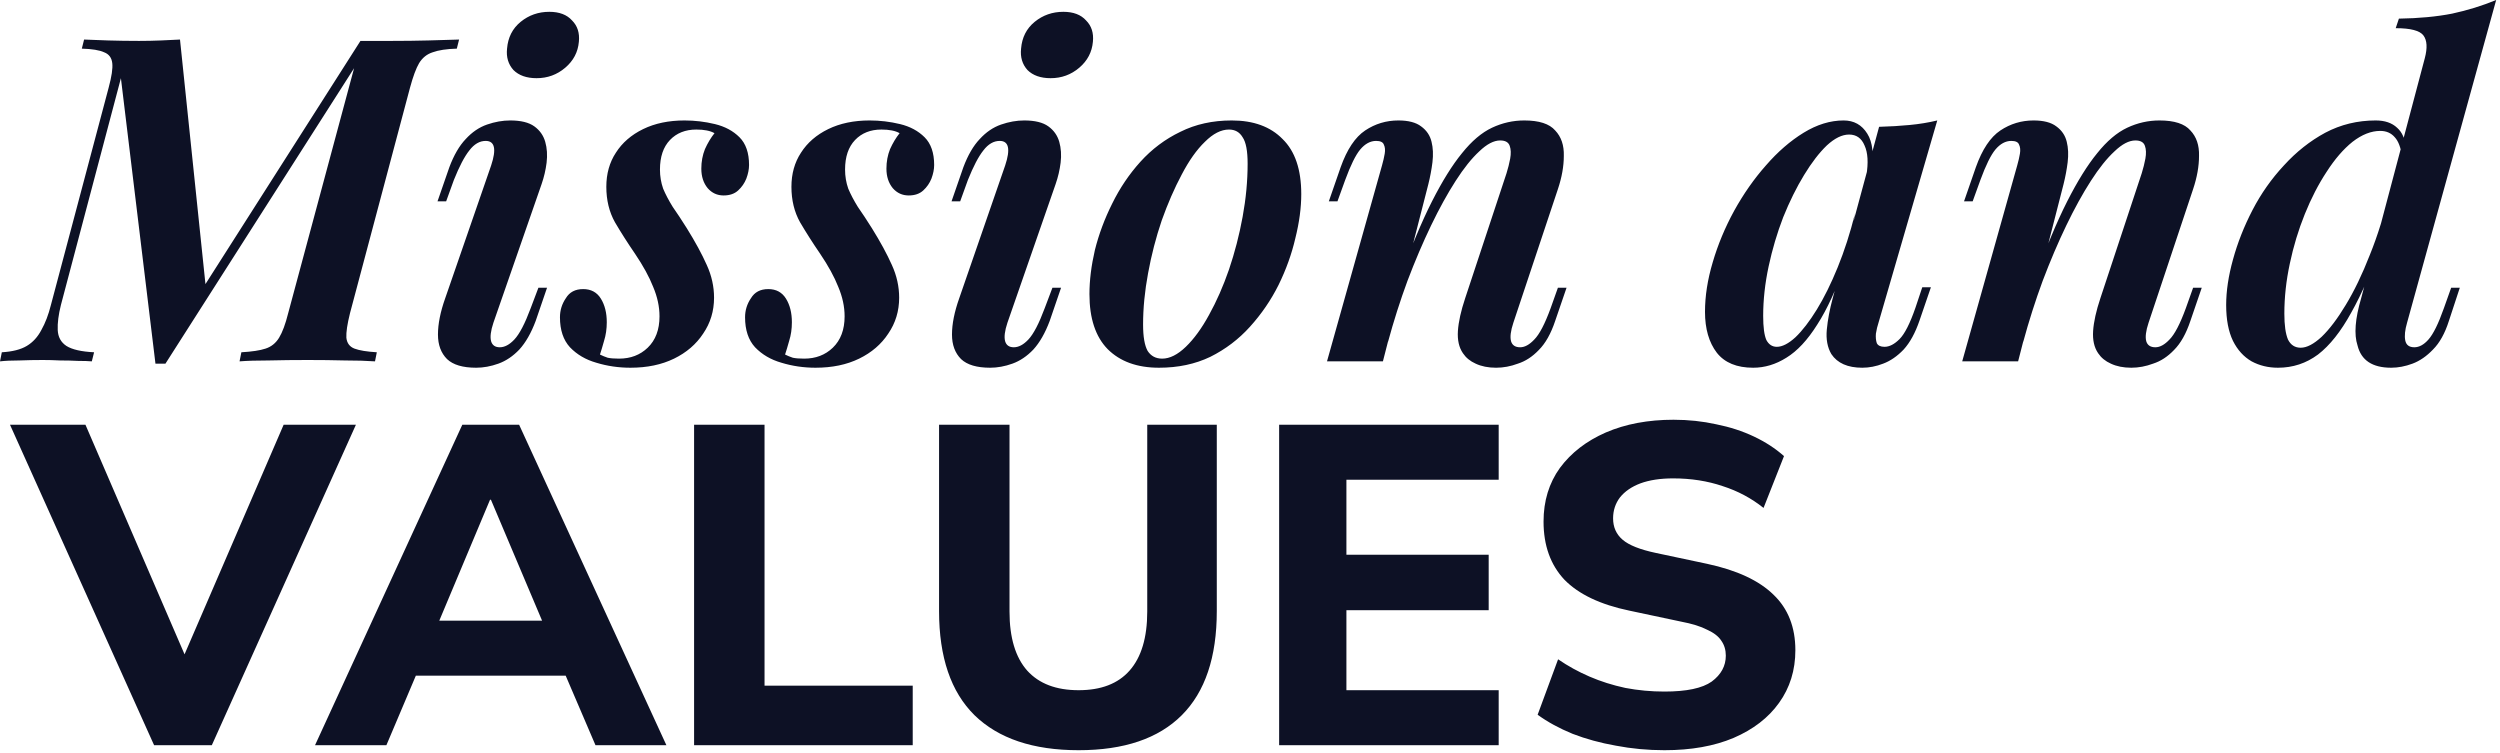
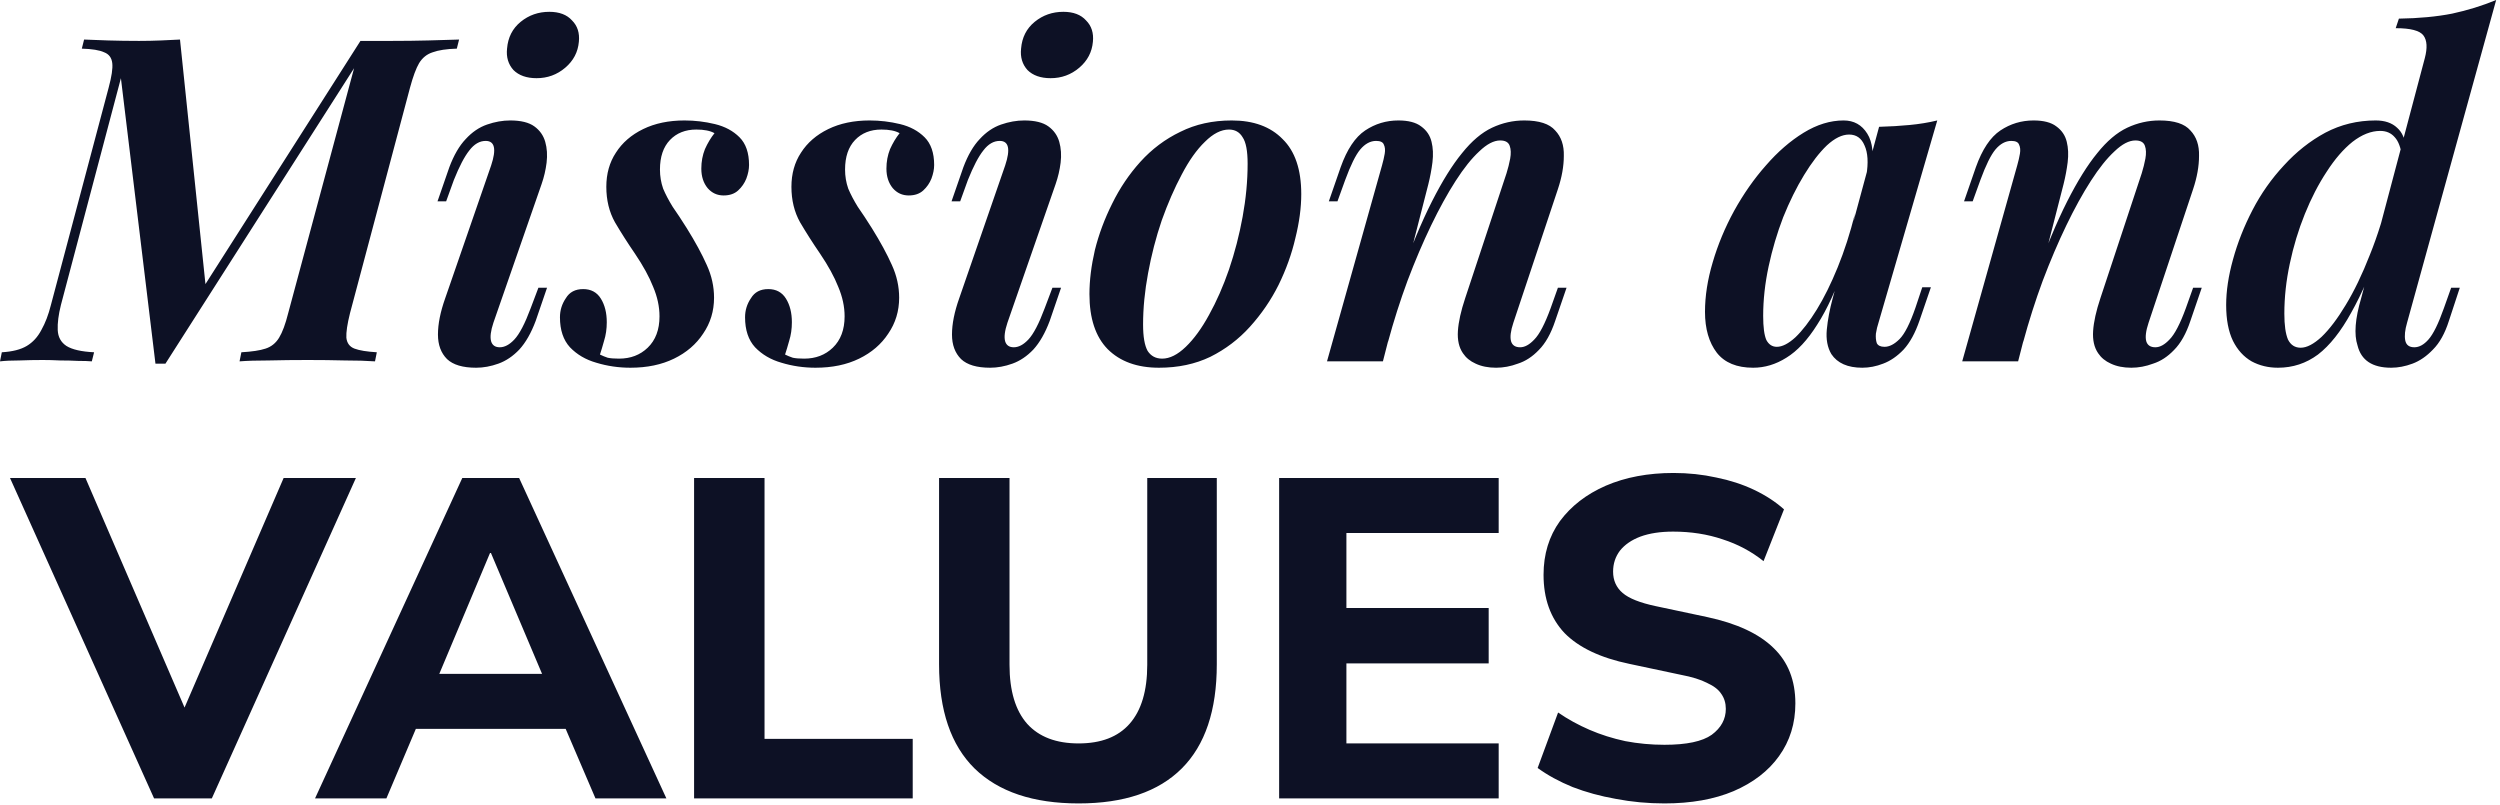
- <svg xmlns="http://www.w3.org/2000/svg" width="495" height="149" viewBox="0 0 495 149" fill="none">
-   <path d="M71.37 8.1H77.49C80.07 8.1 82.5 8.07 84.78 8.01C87.12 7.95 89.16 7.89 90.9 7.83L90.45 9.63C88.41 9.69 86.82 9.93 85.68 10.35C84.54 10.71 83.64 11.43 82.98 12.51C82.38 13.53 81.78 15.15 81.18 17.37L69.3 62.01C68.76 64.17 68.52 65.79 68.58 66.87C68.7 67.95 69.24 68.67 70.2 69.03C71.16 69.39 72.63 69.63 74.61 69.75L74.25 71.55C72.57 71.43 70.56 71.37 68.22 71.37C65.94 71.31 63.51 71.28 60.93 71.28C58.23 71.28 55.68 71.31 53.28 71.37C50.88 71.37 48.93 71.43 47.43 71.55L47.79 69.75C49.89 69.63 51.48 69.39 52.56 69.03C53.7 68.67 54.6 67.95 55.26 66.87C55.92 65.79 56.52 64.17 57.06 62.01L70.11 13.5L32.76 72H30.78L23.94 15.48L12.06 60.39C11.58 62.31 11.37 63.96 11.43 65.34C11.49 66.72 12.06 67.77 13.14 68.49C14.28 69.21 16.11 69.63 18.63 69.75L18.18 71.55C17.52 71.49 16.62 71.46 15.48 71.46C14.34 71.4 13.14 71.37 11.88 71.37C10.68 71.31 9.54 71.28 8.46 71.28C6.96 71.28 5.43 71.31 3.87 71.37C2.31 71.37 1.02 71.43 9.69321e-06 71.55L0.36 69.75C2.46 69.63 4.11 69.21 5.31 68.49C6.51 67.77 7.47 66.72 8.19 65.34C8.97 63.96 9.6 62.31 10.08 60.39L21.51 17.37C22.11 15.15 22.35 13.53 22.23 12.51C22.11 11.43 21.57 10.71 20.61 10.35C19.71 9.93 18.24 9.69 16.2 9.63L16.65 7.83C17.91 7.89 19.5 7.95 21.42 8.01C23.4 8.07 25.44 8.1 27.54 8.1C28.98 8.1 30.42 8.07 31.86 8.01C33.3 7.95 34.56 7.89 35.64 7.83L40.68 56.25L71.37 8.1ZM100.396 9.63C100.576 7.41 101.476 5.64 103.096 4.32C104.716 3 106.606 2.34 108.766 2.34C110.746 2.34 112.246 2.91 113.266 4.05C114.346 5.13 114.796 6.54 114.616 8.28C114.436 10.32 113.536 12.03 111.916 13.41C110.296 14.79 108.406 15.48 106.246 15.48C104.266 15.48 102.736 14.94 101.656 13.86C100.636 12.72 100.216 11.31 100.396 9.63ZM97.246 32.76C98.326 29.52 97.966 27.9 96.166 27.9C94.966 27.9 93.886 28.53 92.926 29.79C91.966 30.99 90.946 32.94 89.866 35.64L88.336 39.87H86.626L88.966 33.12C89.866 30.72 90.946 28.86 92.206 27.54C93.466 26.16 94.876 25.2 96.436 24.66C97.996 24.12 99.526 23.85 101.026 23.85C103.126 23.85 104.716 24.24 105.796 25.02C106.876 25.8 107.596 26.82 107.956 28.08C108.316 29.34 108.406 30.72 108.226 32.22C108.046 33.66 107.716 35.07 107.236 36.45L97.696 63.9C97.156 65.52 97.006 66.75 97.246 67.59C97.486 68.37 98.056 68.76 98.956 68.76C99.916 68.76 100.876 68.25 101.836 67.23C102.856 66.15 103.936 64.08 105.076 61.02L106.606 56.97H108.316L106.066 63.54C105.166 65.94 104.086 67.83 102.826 69.21C101.566 70.53 100.186 71.46 98.686 72C97.186 72.54 95.716 72.81 94.276 72.81C91.636 72.81 89.716 72.24 88.516 71.1C87.316 69.9 86.716 68.28 86.716 66.24C86.716 64.14 87.196 61.74 88.156 59.04L97.246 32.76ZM118.792 70.2C119.272 70.44 119.782 70.65 120.322 70.83C120.862 70.95 121.612 71.01 122.572 71.01C124.852 71.01 126.742 70.29 128.242 68.85C129.802 67.35 130.582 65.28 130.582 62.64C130.582 60.72 130.162 58.77 129.322 56.79C128.542 54.81 127.342 52.62 125.722 50.22C124.282 48.12 122.962 46.05 121.762 44.01C120.622 41.97 120.052 39.63 120.052 36.99C120.052 34.41 120.682 32.16 121.942 30.24C123.202 28.26 125.002 26.7 127.342 25.56C129.682 24.42 132.412 23.85 135.532 23.85C137.572 23.85 139.582 24.09 141.562 24.57C143.542 25.05 145.162 25.92 146.422 27.18C147.682 28.44 148.312 30.27 148.312 32.67C148.312 33.51 148.132 34.41 147.772 35.37C147.412 36.27 146.872 37.05 146.152 37.71C145.432 38.37 144.472 38.7 143.272 38.7C142.012 38.7 140.962 38.22 140.122 37.26C139.282 36.24 138.862 34.95 138.862 33.39C138.862 32.01 139.102 30.72 139.582 29.52C140.122 28.32 140.752 27.27 141.472 26.37C140.632 25.89 139.432 25.65 137.872 25.65C135.712 25.65 133.972 26.34 132.652 27.72C131.332 29.1 130.672 31.05 130.672 33.57C130.672 34.89 130.882 36.15 131.302 37.35C131.782 38.49 132.412 39.69 133.192 40.95C134.032 42.15 134.962 43.56 135.982 45.18C137.662 47.88 138.982 50.31 139.942 52.47C140.902 54.57 141.382 56.73 141.382 58.95C141.382 61.59 140.662 63.96 139.222 66.06C137.842 68.16 135.922 69.81 133.462 71.01C131.002 72.21 128.122 72.81 124.822 72.81C122.482 72.81 120.232 72.48 118.072 71.82C115.972 71.22 114.232 70.2 112.852 68.76C111.532 67.32 110.872 65.34 110.872 62.82C110.872 61.44 111.262 60.18 112.042 59.04C112.762 57.84 113.902 57.24 115.462 57.24C117.022 57.24 118.192 57.87 118.972 59.13C119.752 60.39 120.142 61.95 120.142 63.81C120.142 65.13 119.962 66.36 119.602 67.5C119.302 68.58 119.032 69.48 118.792 70.2ZM155.443 70.2C155.923 70.44 156.433 70.65 156.973 70.83C157.513 70.95 158.263 71.01 159.223 71.01C161.503 71.01 163.393 70.29 164.893 68.85C166.453 67.35 167.233 65.28 167.233 62.64C167.233 60.72 166.813 58.77 165.973 56.79C165.193 54.81 163.993 52.62 162.373 50.22C160.933 48.12 159.613 46.05 158.413 44.01C157.273 41.97 156.703 39.63 156.703 36.99C156.703 34.41 157.333 32.16 158.593 30.24C159.853 28.26 161.653 26.7 163.993 25.56C166.333 24.42 169.063 23.85 172.183 23.85C174.223 23.85 176.233 24.09 178.213 24.57C180.193 25.05 181.813 25.92 183.073 27.18C184.333 28.44 184.963 30.27 184.963 32.67C184.963 33.51 184.783 34.41 184.423 35.37C184.063 36.27 183.523 37.05 182.803 37.71C182.083 38.37 181.123 38.7 179.923 38.7C178.663 38.7 177.613 38.22 176.773 37.26C175.933 36.24 175.513 34.95 175.513 33.39C175.513 32.01 175.753 30.72 176.233 29.52C176.773 28.32 177.403 27.27 178.123 26.37C177.283 25.89 176.083 25.65 174.523 25.65C172.363 25.65 170.623 26.34 169.303 27.72C167.983 29.1 167.323 31.05 167.323 33.57C167.323 34.89 167.533 36.15 167.953 37.35C168.433 38.49 169.063 39.69 169.843 40.95C170.683 42.15 171.613 43.56 172.633 45.18C174.313 47.88 175.633 50.31 176.593 52.47C177.553 54.57 178.033 56.73 178.033 58.95C178.033 61.59 177.313 63.96 175.873 66.06C174.493 68.16 172.573 69.81 170.113 71.01C167.653 72.21 164.773 72.81 161.473 72.81C159.133 72.81 156.883 72.48 154.723 71.82C152.623 71.22 150.883 70.2 149.503 68.76C148.183 67.32 147.523 65.34 147.523 62.82C147.523 61.44 147.913 60.18 148.693 59.04C149.413 57.84 150.553 57.24 152.113 57.24C153.673 57.24 154.843 57.87 155.623 59.13C156.403 60.39 156.793 61.95 156.793 63.81C156.793 65.13 156.613 66.36 156.253 67.5C155.953 68.58 155.683 69.48 155.443 70.2ZM202.173 9.63C202.353 7.41 203.253 5.64 204.873 4.32C206.493 3 208.383 2.34 210.543 2.34C212.523 2.34 214.023 2.91 215.043 4.05C216.123 5.13 216.573 6.54 216.393 8.28C216.213 10.32 215.313 12.03 213.693 13.41C212.073 14.79 210.183 15.48 208.023 15.48C206.043 15.48 204.513 14.94 203.433 13.86C202.413 12.72 201.993 11.31 202.173 9.63ZM199.023 32.76C200.103 29.52 199.743 27.9 197.943 27.9C196.743 27.9 195.663 28.53 194.703 29.79C193.743 30.99 192.723 32.94 191.643 35.64L190.113 39.87H188.403L190.743 33.12C191.643 30.72 192.723 28.86 193.983 27.54C195.243 26.16 196.653 25.2 198.213 24.66C199.773 24.12 201.303 23.85 202.803 23.85C204.903 23.85 206.493 24.24 207.573 25.02C208.653 25.8 209.373 26.82 209.733 28.08C210.093 29.34 210.183 30.72 210.003 32.22C209.823 33.66 209.493 35.07 209.013 36.45L199.473 63.9C198.933 65.52 198.783 66.75 199.023 67.59C199.263 68.37 199.833 68.76 200.733 68.76C201.693 68.76 202.653 68.25 203.613 67.23C204.633 66.15 205.713 64.08 206.853 61.02L208.383 56.97H210.093L207.843 63.54C206.943 65.94 205.863 67.83 204.603 69.21C203.343 70.53 201.963 71.46 200.463 72C198.963 72.54 197.493 72.81 196.053 72.81C193.413 72.81 191.493 72.24 190.293 71.1C189.093 69.9 188.493 68.28 188.493 66.24C188.493 64.14 188.973 61.74 189.933 59.04L199.023 32.76ZM243.34 25.65C241.78 25.65 240.19 26.46 238.57 28.08C236.95 29.64 235.42 31.8 233.98 34.56C232.54 37.26 231.22 40.29 230.02 43.65C228.88 47.01 227.98 50.49 227.32 54.09C226.66 57.63 226.33 61.02 226.33 64.26C226.33 66.66 226.63 68.4 227.23 69.48C227.89 70.5 228.85 71.01 230.11 71.01C231.61 71.01 233.17 70.23 234.79 68.67C236.41 67.11 237.94 65.01 239.38 62.37C240.88 59.67 242.2 56.67 243.34 53.37C244.48 50.01 245.38 46.53 246.04 42.93C246.7 39.33 247.03 35.82 247.03 32.4C247.03 29.88 246.7 28.14 246.04 27.18C245.44 26.16 244.54 25.65 243.34 25.65ZM215.71 58.23C215.71 55.53 216.07 52.62 216.79 49.5C217.57 46.38 218.71 43.32 220.21 40.32C221.71 37.26 223.57 34.5 225.79 32.04C228.07 29.52 230.71 27.54 233.71 26.1C236.71 24.6 240.1 23.85 243.88 23.85C248.2 23.85 251.56 25.08 253.96 27.54C256.42 29.94 257.65 33.57 257.65 38.43C257.65 41.13 257.26 44.04 256.48 47.16C255.76 50.28 254.65 53.37 253.15 56.43C251.65 59.43 249.76 62.19 247.48 64.71C245.26 67.17 242.65 69.15 239.65 70.65C236.65 72.09 233.26 72.81 229.48 72.81C225.16 72.81 221.77 71.58 219.31 69.12C216.91 66.66 215.71 63.03 215.71 58.23ZM273.816 71.55H262.746L273.636 32.76C273.876 31.92 274.056 31.14 274.176 30.42C274.296 29.7 274.236 29.1 273.996 28.62C273.816 28.14 273.306 27.9 272.466 27.9C271.326 27.9 270.276 28.47 269.316 29.61C268.416 30.69 267.426 32.7 266.346 35.64L264.816 39.87H263.106L265.446 33.12C266.706 29.58 268.326 27.15 270.306 25.83C272.286 24.51 274.476 23.85 276.876 23.85C278.856 23.85 280.356 24.24 281.376 25.02C282.456 25.8 283.146 26.82 283.446 28.08C283.746 29.28 283.806 30.63 283.626 32.13C283.446 33.57 283.176 35.01 282.816 36.45L273.816 71.55ZM277.146 55.17C279.366 48.99 281.496 43.89 283.536 39.87C285.576 35.85 287.556 32.67 289.476 30.33C291.396 27.93 293.376 26.25 295.416 25.29C297.456 24.33 299.586 23.85 301.806 23.85C304.746 23.85 306.786 24.51 307.926 25.83C309.126 27.09 309.696 28.77 309.636 30.87C309.636 32.91 309.246 35.1 308.466 37.44L299.646 63.9C299.106 65.52 298.956 66.75 299.196 67.59C299.436 68.37 300.036 68.76 300.996 68.76C301.896 68.76 302.826 68.25 303.786 67.23C304.806 66.21 305.886 64.14 307.026 61.02L308.466 56.97H310.176L307.926 63.54C307.086 66.06 306.006 67.98 304.686 69.3C303.426 70.62 302.046 71.52 300.546 72C299.106 72.54 297.666 72.81 296.226 72.81C294.666 72.81 293.316 72.54 292.176 72C291.096 71.52 290.256 70.83 289.656 69.93C288.876 68.79 288.546 67.32 288.666 65.52C288.786 63.72 289.266 61.56 290.106 59.04L298.296 34.29C298.596 33.33 298.836 32.37 299.016 31.41C299.196 30.39 299.166 29.55 298.926 28.89C298.686 28.17 298.056 27.81 297.036 27.81C295.776 27.81 294.396 28.53 292.896 29.97C291.396 31.35 289.836 33.3 288.216 35.82C286.596 38.34 284.976 41.28 283.356 44.64C281.736 48 280.176 51.66 278.676 55.62C277.236 59.52 275.946 63.57 274.806 67.77L277.146 55.17ZM351.809 68.67C352.889 68.67 354.119 68.04 355.499 66.78C356.879 65.46 358.289 63.63 359.729 61.29C361.169 58.95 362.549 56.16 363.869 52.92C365.189 49.68 366.329 46.14 367.289 42.3L365.399 52.02C363.659 57.12 361.799 61.2 359.819 64.26C357.899 67.32 355.859 69.51 353.699 70.83C351.599 72.15 349.409 72.81 347.129 72.81C343.889 72.81 341.489 71.82 339.929 69.84C338.369 67.8 337.589 65.1 337.589 61.74C337.589 58.62 338.099 55.35 339.119 51.93C340.139 48.45 341.549 45.06 343.349 41.76C345.209 38.4 347.309 35.4 349.649 32.76C351.989 30.06 354.479 27.9 357.119 26.28C359.759 24.66 362.399 23.85 365.039 23.85C367.079 23.85 368.639 24.72 369.719 26.46C370.799 28.14 371.069 30.72 370.529 34.2L369.539 34.74C369.959 32.22 369.839 30.24 369.179 28.8C368.579 27.36 367.559 26.64 366.119 26.64C364.739 26.64 363.269 27.36 361.709 28.8C360.209 30.24 358.709 32.19 357.209 34.65C355.709 37.11 354.329 39.9 353.069 43.02C351.869 46.14 350.909 49.38 350.189 52.74C349.469 56.1 349.109 59.37 349.109 62.55C349.109 64.77 349.319 66.36 349.739 67.32C350.219 68.22 350.909 68.67 351.809 68.67ZM372.059 25.11C374.219 25.05 376.229 24.93 378.089 24.75C380.009 24.57 381.839 24.27 383.579 23.85L371.969 63.81C371.729 64.53 371.549 65.28 371.429 66.06C371.369 66.78 371.429 67.41 371.609 67.95C371.849 68.43 372.359 68.67 373.139 68.67C374.099 68.67 375.089 68.16 376.109 67.14C377.129 66.12 378.179 64.05 379.259 60.93L380.609 56.88H382.319L380.069 63.45C379.229 65.91 378.179 67.83 376.919 69.21C375.659 70.53 374.309 71.46 372.869 72C371.489 72.54 370.109 72.81 368.729 72.81C365.849 72.81 363.809 71.91 362.609 70.11C361.829 68.79 361.529 67.17 361.709 65.25C361.889 63.33 362.279 61.26 362.879 59.04L372.059 25.11ZM399.587 71.55H388.517L399.407 32.76C399.647 31.92 399.827 31.14 399.947 30.42C400.067 29.7 400.007 29.1 399.767 28.62C399.587 28.14 399.077 27.9 398.237 27.9C397.097 27.9 396.047 28.47 395.087 29.61C394.187 30.69 393.197 32.7 392.117 35.64L390.587 39.87H388.877L391.217 33.12C392.477 29.58 394.097 27.15 396.077 25.83C398.057 24.51 400.247 23.85 402.647 23.85C404.627 23.85 406.127 24.24 407.147 25.02C408.227 25.8 408.917 26.82 409.217 28.08C409.517 29.28 409.577 30.63 409.397 32.13C409.217 33.57 408.947 35.01 408.587 36.45L399.587 71.55ZM402.917 55.17C405.137 48.99 407.267 43.89 409.307 39.87C411.347 35.85 413.327 32.67 415.247 30.33C417.167 27.93 419.147 26.25 421.187 25.29C423.227 24.33 425.357 23.85 427.577 23.85C430.517 23.85 432.557 24.51 433.697 25.83C434.897 27.09 435.467 28.77 435.407 30.87C435.407 32.91 435.017 35.1 434.237 37.44L425.417 63.9C424.877 65.52 424.727 66.75 424.967 67.59C425.207 68.37 425.807 68.76 426.767 68.76C427.667 68.76 428.597 68.25 429.557 67.23C430.577 66.21 431.657 64.14 432.797 61.02L434.237 56.97H435.947L433.697 63.54C432.857 66.06 431.777 67.98 430.457 69.3C429.197 70.62 427.817 71.52 426.317 72C424.877 72.54 423.437 72.81 421.997 72.81C420.437 72.81 419.087 72.54 417.947 72C416.867 71.52 416.027 70.83 415.427 69.93C414.647 68.79 414.317 67.32 414.437 65.52C414.557 63.72 415.037 61.56 415.877 59.04L424.067 34.29C424.367 33.33 424.607 32.37 424.787 31.41C424.967 30.39 424.937 29.55 424.697 28.89C424.457 28.17 423.827 27.81 422.807 27.81C421.547 27.81 420.167 28.53 418.667 29.97C417.167 31.35 415.607 33.3 413.987 35.82C412.367 38.34 410.747 41.28 409.127 44.64C407.507 48 405.947 51.66 404.447 55.62C403.007 59.52 401.717 63.57 400.577 67.77L402.917 55.17ZM476.601 63.9C476.181 65.34 476.061 66.51 476.241 67.41C476.421 68.31 477.021 68.76 478.041 68.76C479.001 68.76 479.931 68.25 480.831 67.23C481.791 66.15 482.811 64.08 483.891 61.02L485.331 56.97H487.041L484.881 63.54C484.101 66 483.051 67.89 481.731 69.21C480.471 70.53 479.121 71.46 477.681 72C476.241 72.54 474.831 72.81 473.451 72.81C469.731 72.81 467.511 71.34 466.791 68.4C466.431 67.32 466.311 66 466.431 64.44C466.551 62.88 466.911 61.08 467.511 59.04L480.111 11.52C480.651 9.48 480.561 7.98 479.841 7.02C479.121 6.06 477.291 5.58 474.351 5.58L474.981 3.69C478.941 3.63 482.451 3.3 485.511 2.7C488.571 2.04 491.481 1.14 494.241 -1.37091e-05L476.601 63.9ZM455.541 68.85C456.741 68.85 458.121 68.13 459.681 66.69C461.241 65.19 462.831 63.09 464.451 60.39C466.131 57.63 467.721 54.33 469.221 50.49C470.781 46.65 472.101 42.39 473.181 37.71L471.831 47.43C469.731 53.37 467.631 58.2 465.531 61.92C463.491 65.64 461.301 68.4 458.961 70.2C456.621 71.94 453.981 72.81 451.041 72.81C449.121 72.81 447.381 72.39 445.821 71.55C444.261 70.65 443.031 69.3 442.131 67.5C441.231 65.64 440.781 63.27 440.781 60.39C440.781 57.63 441.231 54.63 442.131 51.39C443.031 48.09 444.321 44.82 446.001 41.58C447.681 38.34 449.751 35.4 452.211 32.76C454.671 30.06 457.401 27.9 460.401 26.28C463.461 24.66 466.791 23.85 470.391 23.85C472.191 23.85 473.601 24.33 474.621 25.29C475.641 26.19 476.211 27.51 476.331 29.25L475.611 31.05C475.371 29.25 474.891 27.96 474.171 27.18C473.451 26.34 472.491 25.92 471.291 25.92C469.491 25.92 467.661 26.64 465.801 28.08C464.001 29.52 462.291 31.5 460.671 34.02C459.051 36.48 457.611 39.27 456.351 42.39C455.091 45.51 454.101 48.78 453.381 52.2C452.661 55.56 452.301 58.86 452.301 62.1C452.301 64.38 452.541 66.09 453.021 67.23C453.561 68.31 454.401 68.85 455.541 68.85ZM30.51 147.55L1.98 84.1H16.92L38.79 134.77H34.29L56.16 84.1H70.47L41.94 147.55H30.51ZM62.376 147.55L91.536 84.1H102.786L131.946 147.55H117.906L110.346 129.91L115.926 133.78H78.396L83.976 129.91L76.506 147.55H62.376ZM97.026 98.95L85.506 126.4L83.076 122.89H111.246L108.816 126.4L97.206 98.95H97.026ZM137.429 147.55V84.1H151.379V135.76H180.719V147.55H137.429ZM213.564 148.54C204.564 148.54 197.694 146.23 192.954 141.61C188.274 136.99 185.934 130.12 185.934 121V84.1H199.884V121.09C199.884 126.25 201.054 130.15 203.394 132.79C205.734 135.37 209.124 136.66 213.564 136.66C218.004 136.66 221.364 135.37 223.644 132.79C225.984 130.15 227.154 126.25 227.154 121.09V84.1H240.924V121C240.924 130.12 238.614 136.99 233.994 141.61C229.374 146.23 222.564 148.54 213.564 148.54ZM253.269 147.55V84.1H296.739V94.99H266.589V109.84H294.759V120.82H266.589V136.66H296.739V147.55H253.269ZM329.562 148.54C326.262 148.54 323.052 148.24 319.932 147.64C316.872 147.1 314.022 146.32 311.382 145.3C308.742 144.22 306.432 142.96 304.452 141.52L308.502 130.54C310.422 131.86 312.492 133 314.712 133.96C316.932 134.92 319.302 135.67 321.822 136.21C324.342 136.69 326.922 136.93 329.562 136.93C333.942 136.93 337.062 136.27 338.922 134.95C340.782 133.57 341.712 131.86 341.712 129.82C341.712 128.68 341.412 127.69 340.812 126.85C340.272 126.01 339.342 125.29 338.022 124.69C336.762 124.03 335.022 123.49 332.802 123.07L322.632 120.91C316.872 119.71 312.582 117.67 309.762 114.79C307.002 111.85 305.622 108.01 305.622 103.27C305.622 99.19 306.702 95.65 308.862 92.65C311.082 89.65 314.112 87.31 317.952 85.63C321.852 83.95 326.322 83.11 331.362 83.11C334.302 83.11 337.122 83.41 339.822 84.01C342.522 84.55 345.012 85.36 347.292 86.44C349.572 87.52 351.552 88.81 353.232 90.31L349.182 100.57C346.782 98.65 344.082 97.21 341.082 96.25C338.082 95.23 334.812 94.72 331.272 94.72C328.752 94.72 326.592 95.05 324.792 95.71C323.052 96.37 321.702 97.3 320.742 98.5C319.842 99.7 319.392 101.08 319.392 102.64C319.392 104.38 320.022 105.79 321.282 106.87C322.542 107.95 324.732 108.82 327.852 109.48L338.022 111.64C343.902 112.9 348.282 114.94 351.162 117.76C354.042 120.52 355.482 124.18 355.482 128.74C355.482 132.7 354.402 136.18 352.242 139.18C350.142 142.12 347.142 144.43 343.242 146.11C339.402 147.73 334.842 148.54 329.562 148.54Z" fill="#0D1125" />
+ <svg xmlns="http://www.w3.org/2000/svg" width="286" height="92" viewBox="0 0 286 92" fill="none">
+   <path d="M41.236 4.68H44.772C46.263 4.68 47.666 4.663 48.984 4.628C50.336 4.593 51.514 4.559 52.52 4.524L52.26 5.564C51.081 5.599 50.163 5.737 49.504 5.98C48.845 6.188 48.325 6.604 47.944 7.228C47.597 7.817 47.251 8.753 46.904 10.036L40.04 35.828C39.728 37.076 39.589 38.012 39.624 38.636C39.693 39.26 40.005 39.676 40.56 39.884C41.114 40.092 41.964 40.231 43.108 40.3L42.9 41.34C41.929 41.271 40.768 41.236 39.416 41.236C38.099 41.201 36.694 41.184 35.204 41.184C33.644 41.184 32.17 41.201 30.784 41.236C29.397 41.236 28.27 41.271 27.404 41.34L27.612 40.3C28.825 40.231 29.744 40.092 30.368 39.884C31.026 39.676 31.547 39.26 31.928 38.636C32.309 38.012 32.656 37.076 32.968 35.828L40.508 7.8L18.928 41.6H17.784L13.832 8.944L6.968 34.892C6.691 36.001 6.569 36.955 6.604 37.752C6.638 38.549 6.968 39.156 7.592 39.572C8.251 39.988 9.308 40.231 10.764 40.3L10.504 41.34C10.123 41.305 9.602 41.288 8.944 41.288C8.285 41.253 7.592 41.236 6.864 41.236C6.17 41.201 5.512 41.184 4.888 41.184C4.021 41.184 3.137 41.201 2.236 41.236C1.335 41.236 0.589 41.271 -0 41.34L0.208 40.3C1.421 40.231 2.374 39.988 3.068 39.572C3.761 39.156 4.316 38.549 4.732 37.752C5.183 36.955 5.546 36.001 5.824 34.892L12.428 10.036C12.774 8.753 12.913 7.817 12.844 7.228C12.774 6.604 12.463 6.188 11.908 5.98C11.388 5.737 10.539 5.599 9.36 5.564L9.62 4.524C10.348 4.559 11.267 4.593 12.376 4.628C13.52 4.663 14.698 4.68 15.912 4.68C16.744 4.68 17.576 4.663 18.408 4.628C19.24 4.593 19.968 4.559 20.592 4.524L23.504 32.5L41.236 4.68ZM58.006 5.564C58.11 4.281 58.63 3.259 59.566 2.496C60.502 1.733 61.594 1.352 62.842 1.352C63.986 1.352 64.853 1.681 65.442 2.34C66.066 2.964 66.326 3.779 66.222 4.784C66.118 5.963 65.598 6.951 64.662 7.748C63.726 8.545 62.634 8.944 61.386 8.944C60.242 8.944 59.358 8.632 58.734 8.008C58.145 7.349 57.902 6.535 58.006 5.564ZM56.186 18.928C56.81 17.056 56.602 16.12 55.562 16.12C54.869 16.12 54.245 16.484 53.69 17.212C53.136 17.905 52.546 19.032 51.922 20.592L51.038 23.036H50.05L51.402 19.136C51.922 17.749 52.546 16.675 53.274 15.912C54.002 15.115 54.817 14.56 55.718 14.248C56.62 13.936 57.504 13.78 58.37 13.78C59.584 13.78 60.502 14.005 61.126 14.456C61.75 14.907 62.166 15.496 62.374 16.224C62.582 16.952 62.634 17.749 62.53 18.616C62.426 19.448 62.236 20.263 61.958 21.06L56.446 36.92C56.134 37.856 56.048 38.567 56.186 39.052C56.325 39.503 56.654 39.728 57.174 39.728C57.729 39.728 58.284 39.433 58.838 38.844C59.428 38.22 60.052 37.024 60.71 35.256L61.594 32.916H62.582L61.282 36.712C60.762 38.099 60.138 39.191 59.41 39.988C58.682 40.751 57.885 41.288 57.018 41.6C56.152 41.912 55.302 42.068 54.47 42.068C52.945 42.068 51.836 41.739 51.142 41.08C50.449 40.387 50.102 39.451 50.102 38.272C50.102 37.059 50.38 35.672 50.934 34.112L56.186 18.928ZM68.635 40.56C68.913 40.699 69.207 40.82 69.519 40.924C69.831 40.993 70.265 41.028 70.819 41.028C72.137 41.028 73.229 40.612 74.095 39.78C74.997 38.913 75.447 37.717 75.447 36.192C75.447 35.083 75.205 33.956 74.719 32.812C74.269 31.668 73.575 30.403 72.639 29.016C71.807 27.803 71.045 26.607 70.351 25.428C69.693 24.249 69.363 22.897 69.363 21.372C69.363 19.881 69.727 18.581 70.455 17.472C71.183 16.328 72.223 15.427 73.575 14.768C74.927 14.109 76.505 13.78 78.307 13.78C79.486 13.78 80.647 13.919 81.791 14.196C82.935 14.473 83.871 14.976 84.599 15.704C85.327 16.432 85.691 17.489 85.691 18.876C85.691 19.361 85.587 19.881 85.379 20.436C85.171 20.956 84.859 21.407 84.443 21.788C84.027 22.169 83.473 22.36 82.779 22.36C82.051 22.36 81.445 22.083 80.959 21.528C80.474 20.939 80.231 20.193 80.231 19.292C80.231 18.495 80.37 17.749 80.647 17.056C80.959 16.363 81.323 15.756 81.739 15.236C81.254 14.959 80.561 14.82 79.659 14.82C78.411 14.82 77.406 15.219 76.643 16.016C75.881 16.813 75.499 17.94 75.499 19.396C75.499 20.159 75.621 20.887 75.863 21.58C76.141 22.239 76.505 22.932 76.955 23.66C77.441 24.353 77.978 25.168 78.567 26.104C79.538 27.664 80.301 29.068 80.855 30.316C81.41 31.529 81.687 32.777 81.687 34.06C81.687 35.585 81.271 36.955 80.439 38.168C79.642 39.381 78.533 40.335 77.111 41.028C75.69 41.721 74.026 42.068 72.119 42.068C70.767 42.068 69.467 41.877 68.219 41.496C67.006 41.149 66.001 40.56 65.203 39.728C64.441 38.896 64.059 37.752 64.059 36.296C64.059 35.499 64.285 34.771 64.735 34.112C65.151 33.419 65.81 33.072 66.711 33.072C67.613 33.072 68.289 33.436 68.739 34.164C69.19 34.892 69.415 35.793 69.415 36.868C69.415 37.631 69.311 38.341 69.103 39C68.93 39.624 68.774 40.144 68.635 40.56ZM89.811 40.56C90.088 40.699 90.383 40.82 90.695 40.924C91.007 40.993 91.441 41.028 91.995 41.028C93.312 41.028 94.404 40.612 95.271 39.78C96.172 38.913 96.623 37.717 96.623 36.192C96.623 35.083 96.38 33.956 95.895 32.812C95.445 31.668 94.751 30.403 93.815 29.016C92.983 27.803 92.221 26.607 91.527 25.428C90.868 24.249 90.539 22.897 90.539 21.372C90.539 19.881 90.903 18.581 91.631 17.472C92.359 16.328 93.399 15.427 94.751 14.768C96.103 14.109 97.68 13.78 99.483 13.78C100.662 13.78 101.823 13.919 102.967 14.196C104.111 14.473 105.047 14.976 105.775 15.704C106.503 16.432 106.867 17.489 106.867 18.876C106.867 19.361 106.763 19.881 106.555 20.436C106.347 20.956 106.035 21.407 105.619 21.788C105.203 22.169 104.648 22.36 103.955 22.36C103.227 22.36 102.62 22.083 102.135 21.528C101.65 20.939 101.407 20.193 101.407 19.292C101.407 18.495 101.546 17.749 101.823 17.056C102.135 16.363 102.499 15.756 102.915 15.236C102.43 14.959 101.736 14.82 100.835 14.82C99.587 14.82 98.582 15.219 97.819 16.016C97.056 16.813 96.675 17.94 96.675 19.396C96.675 20.159 96.796 20.887 97.039 21.58C97.317 22.239 97.68 22.932 98.131 23.66C98.617 24.353 99.154 25.168 99.743 26.104C100.714 27.664 101.476 29.068 102.031 30.316C102.586 31.529 102.863 32.777 102.863 34.06C102.863 35.585 102.447 36.955 101.615 38.168C100.818 39.381 99.709 40.335 98.287 41.028C96.866 41.721 95.202 42.068 93.295 42.068C91.943 42.068 90.643 41.877 89.395 41.496C88.182 41.149 87.177 40.56 86.379 39.728C85.617 38.896 85.235 37.752 85.235 36.296C85.235 35.499 85.46 34.771 85.911 34.112C86.327 33.419 86.986 33.072 87.887 33.072C88.788 33.072 89.465 33.436 89.915 34.164C90.366 34.892 90.591 35.793 90.591 36.868C90.591 37.631 90.487 38.341 90.279 39C90.106 39.624 89.95 40.144 89.811 40.56ZM116.811 5.564C116.915 4.281 117.435 3.259 118.371 2.496C119.307 1.733 120.399 1.352 121.647 1.352C122.791 1.352 123.658 1.681 124.247 2.34C124.871 2.964 125.131 3.779 125.027 4.784C124.923 5.963 124.403 6.951 123.467 7.748C122.531 8.545 121.439 8.944 120.191 8.944C119.047 8.944 118.163 8.632 117.539 8.008C116.95 7.349 116.707 6.535 116.811 5.564ZM114.991 18.928C115.615 17.056 115.407 16.12 114.367 16.12C113.674 16.12 113.05 16.484 112.495 17.212C111.94 17.905 111.351 19.032 110.727 20.592L109.843 23.036H108.855L110.207 19.136C110.727 17.749 111.351 16.675 112.079 15.912C112.807 15.115 113.622 14.56 114.523 14.248C115.424 13.936 116.308 13.78 117.175 13.78C118.388 13.78 119.307 14.005 119.931 14.456C120.555 14.907 120.971 15.496 121.179 16.224C121.387 16.952 121.439 17.749 121.335 18.616C121.231 19.448 121.04 20.263 120.763 21.06L115.251 36.92C114.939 37.856 114.852 38.567 114.991 39.052C115.13 39.503 115.459 39.728 115.979 39.728C116.534 39.728 117.088 39.433 117.643 38.844C118.232 38.22 118.856 37.024 119.515 35.256L120.399 32.916H121.387L120.087 36.712C119.567 38.099 118.943 39.191 118.215 39.988C117.487 40.751 116.69 41.288 115.823 41.6C114.956 41.912 114.107 42.068 113.275 42.068C111.75 42.068 110.64 41.739 109.947 41.08C109.254 40.387 108.907 39.451 108.907 38.272C108.907 37.059 109.184 35.672 109.739 34.112L114.991 18.928ZM140.596 14.82C139.695 14.82 138.776 15.288 137.84 16.224C136.904 17.125 136.02 18.373 135.188 19.968C134.356 21.528 133.593 23.279 132.9 25.22C132.241 27.161 131.721 29.172 131.34 31.252C130.959 33.297 130.768 35.256 130.768 37.128C130.768 38.515 130.941 39.52 131.288 40.144C131.669 40.733 132.224 41.028 132.952 41.028C133.819 41.028 134.72 40.577 135.656 39.676C136.592 38.775 137.476 37.561 138.308 36.036C139.175 34.476 139.937 32.743 140.596 30.836C141.255 28.895 141.775 26.884 142.156 24.804C142.537 22.724 142.728 20.696 142.728 18.72C142.728 17.264 142.537 16.259 142.156 15.704C141.809 15.115 141.289 14.82 140.596 14.82ZM124.632 33.644C124.632 32.084 124.84 30.403 125.256 28.6C125.707 26.797 126.365 25.029 127.232 23.296C128.099 21.528 129.173 19.933 130.456 18.512C131.773 17.056 133.299 15.912 135.032 15.08C136.765 14.213 138.724 13.78 140.908 13.78C143.404 13.78 145.345 14.491 146.732 15.912C148.153 17.299 148.864 19.396 148.864 22.204C148.864 23.764 148.639 25.445 148.188 27.248C147.772 29.051 147.131 30.836 146.264 32.604C145.397 34.337 144.305 35.932 142.988 37.388C141.705 38.809 140.197 39.953 138.464 40.82C136.731 41.652 134.772 42.068 132.588 42.068C130.092 42.068 128.133 41.357 126.712 39.936C125.325 38.515 124.632 36.417 124.632 33.644ZM158.205 41.34H151.809L158.101 18.928C158.239 18.443 158.343 17.992 158.413 17.576C158.482 17.16 158.447 16.813 158.309 16.536C158.205 16.259 157.91 16.12 157.425 16.12C156.766 16.12 156.159 16.449 155.605 17.108C155.085 17.732 154.513 18.893 153.889 20.592L153.005 23.036H152.017L153.369 19.136C154.097 17.091 155.033 15.687 156.177 14.924C157.321 14.161 158.586 13.78 159.973 13.78C161.117 13.78 161.983 14.005 162.573 14.456C163.197 14.907 163.595 15.496 163.769 16.224C163.942 16.917 163.977 17.697 163.873 18.564C163.769 19.396 163.613 20.228 163.405 21.06L158.205 41.34ZM160.129 31.876C161.411 28.305 162.642 25.359 163.821 23.036C164.999 20.713 166.143 18.876 167.253 17.524C168.362 16.137 169.506 15.167 170.685 14.612C171.863 14.057 173.094 13.78 174.377 13.78C176.075 13.78 177.254 14.161 177.913 14.924C178.606 15.652 178.935 16.623 178.901 17.836C178.901 19.015 178.675 20.28 178.225 21.632L173.129 36.92C172.817 37.856 172.73 38.567 172.869 39.052C173.007 39.503 173.354 39.728 173.909 39.728C174.429 39.728 174.966 39.433 175.521 38.844C176.11 38.255 176.734 37.059 177.393 35.256L178.225 32.916H179.213L177.913 36.712C177.427 38.168 176.803 39.277 176.041 40.04C175.313 40.803 174.515 41.323 173.649 41.6C172.817 41.912 171.985 42.068 171.153 42.068C170.251 42.068 169.471 41.912 168.813 41.6C168.189 41.323 167.703 40.924 167.357 40.404C166.906 39.745 166.715 38.896 166.785 37.856C166.854 36.816 167.131 35.568 167.617 34.112L172.349 19.812C172.522 19.257 172.661 18.703 172.765 18.148C172.869 17.559 172.851 17.073 172.713 16.692C172.574 16.276 172.21 16.068 171.621 16.068C170.893 16.068 170.095 16.484 169.229 17.316C168.362 18.113 167.461 19.24 166.525 20.696C165.589 22.152 164.653 23.851 163.717 25.792C162.781 27.733 161.879 29.848 161.013 32.136C160.181 34.389 159.435 36.729 158.777 39.156L160.129 31.876ZM203.267 39.676C203.891 39.676 204.602 39.312 205.399 38.584C206.196 37.821 207.011 36.764 207.843 35.412C208.675 34.06 209.472 32.448 210.235 30.576C210.998 28.704 211.656 26.659 212.211 24.44L211.119 30.056C210.114 33.003 209.039 35.36 207.895 37.128C206.786 38.896 205.607 40.161 204.359 40.924C203.146 41.687 201.88 42.068 200.563 42.068C198.691 42.068 197.304 41.496 196.403 40.352C195.502 39.173 195.051 37.613 195.051 35.672C195.051 33.869 195.346 31.98 195.935 30.004C196.524 27.993 197.339 26.035 198.379 24.128C199.454 22.187 200.667 20.453 202.019 18.928C203.371 17.368 204.81 16.12 206.335 15.184C207.86 14.248 209.386 13.78 210.911 13.78C212.09 13.78 212.991 14.283 213.615 15.288C214.239 16.259 214.395 17.749 214.083 19.76L213.511 20.072C213.754 18.616 213.684 17.472 213.303 16.64C212.956 15.808 212.367 15.392 211.535 15.392C210.738 15.392 209.888 15.808 208.987 16.64C208.12 17.472 207.254 18.599 206.387 20.02C205.52 21.441 204.723 23.053 203.995 24.856C203.302 26.659 202.747 28.531 202.331 30.472C201.915 32.413 201.707 34.303 201.707 36.14C201.707 37.423 201.828 38.341 202.071 38.896C202.348 39.416 202.747 39.676 203.267 39.676ZM214.967 14.508C216.215 14.473 217.376 14.404 218.451 14.3C219.56 14.196 220.618 14.023 221.623 13.78L214.915 36.868C214.776 37.284 214.672 37.717 214.603 38.168C214.568 38.584 214.603 38.948 214.707 39.26C214.846 39.537 215.14 39.676 215.591 39.676C216.146 39.676 216.718 39.381 217.307 38.792C217.896 38.203 218.503 37.007 219.127 35.204L219.907 32.864H220.895L219.595 36.66C219.11 38.081 218.503 39.191 217.775 39.988C217.047 40.751 216.267 41.288 215.435 41.6C214.638 41.912 213.84 42.068 213.043 42.068C211.379 42.068 210.2 41.548 209.507 40.508C209.056 39.745 208.883 38.809 208.987 37.7C209.091 36.591 209.316 35.395 209.663 34.112L214.967 14.508ZM230.873 41.34H224.477L230.769 18.928C230.907 18.443 231.011 17.992 231.081 17.576C231.15 17.16 231.115 16.813 230.977 16.536C230.873 16.259 230.578 16.12 230.093 16.12C229.434 16.12 228.827 16.449 228.273 17.108C227.753 17.732 227.181 18.893 226.557 20.592L225.673 23.036H224.685L226.037 19.136C226.765 17.091 227.701 15.687 228.845 14.924C229.989 14.161 231.254 13.78 232.641 13.78C233.785 13.78 234.651 14.005 235.241 14.456C235.865 14.907 236.263 15.496 236.437 16.224C236.61 16.917 236.645 17.697 236.541 18.564C236.437 19.396 236.281 20.228 236.073 21.06L230.873 41.34ZM232.797 31.876C234.079 28.305 235.31 25.359 236.489 23.036C237.667 20.713 238.811 18.876 239.921 17.524C241.03 16.137 242.174 15.167 243.353 14.612C244.531 14.057 245.762 13.78 247.045 13.78C248.743 13.78 249.922 14.161 250.581 14.924C251.274 15.652 251.603 16.623 251.569 17.836C251.569 19.015 251.343 20.28 250.893 21.632L245.797 36.92C245.485 37.856 245.398 38.567 245.537 39.052C245.675 39.503 246.022 39.728 246.577 39.728C247.097 39.728 247.634 39.433 248.189 38.844C248.778 38.255 249.402 37.059 250.061 35.256L250.893 32.916H251.881L250.581 36.712C250.095 38.168 249.471 39.277 248.709 40.04C247.981 40.803 247.183 41.323 246.317 41.6C245.485 41.912 244.653 42.068 243.821 42.068C242.919 42.068 242.139 41.912 241.481 41.6C240.857 41.323 240.371 40.924 240.025 40.404C239.574 39.745 239.383 38.896 239.453 37.856C239.522 36.816 239.799 35.568 240.285 34.112L245.017 19.812C245.19 19.257 245.329 18.703 245.433 18.148C245.537 17.559 245.519 17.073 245.381 16.692C245.242 16.276 244.878 16.068 244.289 16.068C243.561 16.068 242.763 16.484 241.897 17.316C241.03 18.113 240.129 19.24 239.193 20.696C238.257 22.152 237.321 23.851 236.385 25.792C235.449 27.733 234.547 29.848 233.681 32.136C232.849 34.389 232.103 36.729 231.445 39.156L232.797 31.876ZM275.369 36.92C275.126 37.752 275.057 38.428 275.161 38.948C275.265 39.468 275.612 39.728 276.201 39.728C276.756 39.728 277.293 39.433 277.813 38.844C278.368 38.22 278.957 37.024 279.581 35.256L280.413 32.916H281.401L280.153 36.712C279.702 38.133 279.096 39.225 278.333 39.988C277.605 40.751 276.825 41.288 275.993 41.6C275.161 41.912 274.346 42.068 273.549 42.068C271.4 42.068 270.117 41.219 269.701 39.52C269.493 38.896 269.424 38.133 269.493 37.232C269.562 36.331 269.77 35.291 270.117 34.112L277.397 6.656C277.709 5.477 277.657 4.611 277.241 4.056C276.825 3.501 275.768 3.224 274.069 3.224L274.433 2.132C276.721 2.097 278.749 1.907 280.517 1.56C282.285 1.179 283.966 0.659 285.561 -4.52995e-06L275.369 36.92ZM263.201 39.78C263.894 39.78 264.692 39.364 265.593 38.532C266.494 37.665 267.413 36.452 268.349 34.892C269.32 33.297 270.238 31.391 271.105 29.172C272.006 26.953 272.769 24.492 273.393 21.788L272.613 27.404C271.4 30.836 270.186 33.627 268.973 35.776C267.794 37.925 266.529 39.52 265.177 40.56C263.825 41.565 262.3 42.068 260.601 42.068C259.492 42.068 258.486 41.825 257.585 41.34C256.684 40.82 255.973 40.04 255.453 39C254.933 37.925 254.673 36.556 254.673 34.892C254.673 33.297 254.933 31.564 255.453 29.692C255.973 27.785 256.718 25.896 257.689 24.024C258.66 22.152 259.856 20.453 261.277 18.928C262.698 17.368 264.276 16.12 266.009 15.184C267.777 14.248 269.701 13.78 271.781 13.78C272.821 13.78 273.636 14.057 274.225 14.612C274.814 15.132 275.144 15.895 275.213 16.9L274.797 17.94C274.658 16.9 274.381 16.155 273.965 15.704C273.549 15.219 272.994 14.976 272.301 14.976C271.261 14.976 270.204 15.392 269.129 16.224C268.089 17.056 267.101 18.2 266.165 19.656C265.229 21.077 264.397 22.689 263.669 24.492C262.941 26.295 262.369 28.184 261.953 30.16C261.537 32.101 261.329 34.008 261.329 35.88C261.329 37.197 261.468 38.185 261.745 38.844C262.057 39.468 262.542 39.78 263.201 39.78ZM17.628 91.34L1.144 54.68H9.776L22.412 83.956H19.812L32.448 54.68H40.716L24.232 91.34H17.628ZM36.039 91.34L52.887 54.68H59.387L76.235 91.34H68.123L63.755 81.148L66.979 83.384H45.295L48.519 81.148L44.203 91.34H36.039ZM56.059 63.26L49.403 79.12L47.999 77.092H64.275L62.871 79.12L56.163 63.26H56.059ZM79.403 91.34V54.68H87.463V84.528H104.415V91.34H79.403ZM123.393 91.912C118.193 91.912 114.223 90.577 111.485 87.908C108.781 85.239 107.429 81.269 107.429 76V54.68H115.489V76.052C115.489 79.033 116.165 81.287 117.517 82.812C118.869 84.303 120.827 85.048 123.393 85.048C125.958 85.048 127.899 84.303 129.217 82.812C130.569 81.287 131.245 79.033 131.245 76.052V54.68H139.201V76C139.201 81.269 137.866 85.239 135.197 87.908C132.527 90.577 128.593 91.912 123.393 91.912ZM146.333 91.34V54.68H171.449V60.972H154.029V69.552H170.305V75.896H154.029V85.048H171.449V91.34H146.333ZM190.414 91.912C188.507 91.912 186.652 91.739 184.85 91.392C183.082 91.08 181.435 90.629 179.91 90.04C178.384 89.416 177.05 88.688 175.906 87.856L178.246 81.512C179.355 82.275 180.551 82.933 181.834 83.488C183.116 84.043 184.486 84.476 185.942 84.788C187.398 85.065 188.888 85.204 190.414 85.204C192.944 85.204 194.747 84.823 195.822 84.06C196.896 83.263 197.434 82.275 197.434 81.096C197.434 80.437 197.26 79.865 196.914 79.38C196.602 78.895 196.064 78.479 195.302 78.132C194.574 77.751 193.568 77.439 192.286 77.196L186.41 75.948C183.082 75.255 180.603 74.076 178.974 72.412C177.379 70.713 176.582 68.495 176.582 65.756C176.582 63.399 177.206 61.353 178.454 59.62C179.736 57.887 181.487 56.535 183.706 55.564C185.959 54.593 188.542 54.108 191.454 54.108C193.152 54.108 194.782 54.281 196.342 54.628C197.902 54.94 199.34 55.408 200.658 56.032C201.975 56.656 203.119 57.401 204.09 58.268L201.75 64.196C200.363 63.087 198.803 62.255 197.07 61.7C195.336 61.111 193.447 60.816 191.402 60.816C189.946 60.816 188.698 61.007 187.658 61.388C186.652 61.769 185.872 62.307 185.318 63C184.798 63.693 184.538 64.491 184.538 65.392C184.538 66.397 184.902 67.212 185.63 67.836C186.358 68.46 187.623 68.963 189.426 69.344L195.302 70.592C198.699 71.32 201.23 72.499 202.894 74.128C204.558 75.723 205.39 77.837 205.39 80.472C205.39 82.76 204.766 84.771 203.518 86.504C202.304 88.203 200.571 89.537 198.318 90.508C196.099 91.444 193.464 91.912 190.414 91.912Z" fill="#0D1125" />
</svg>
